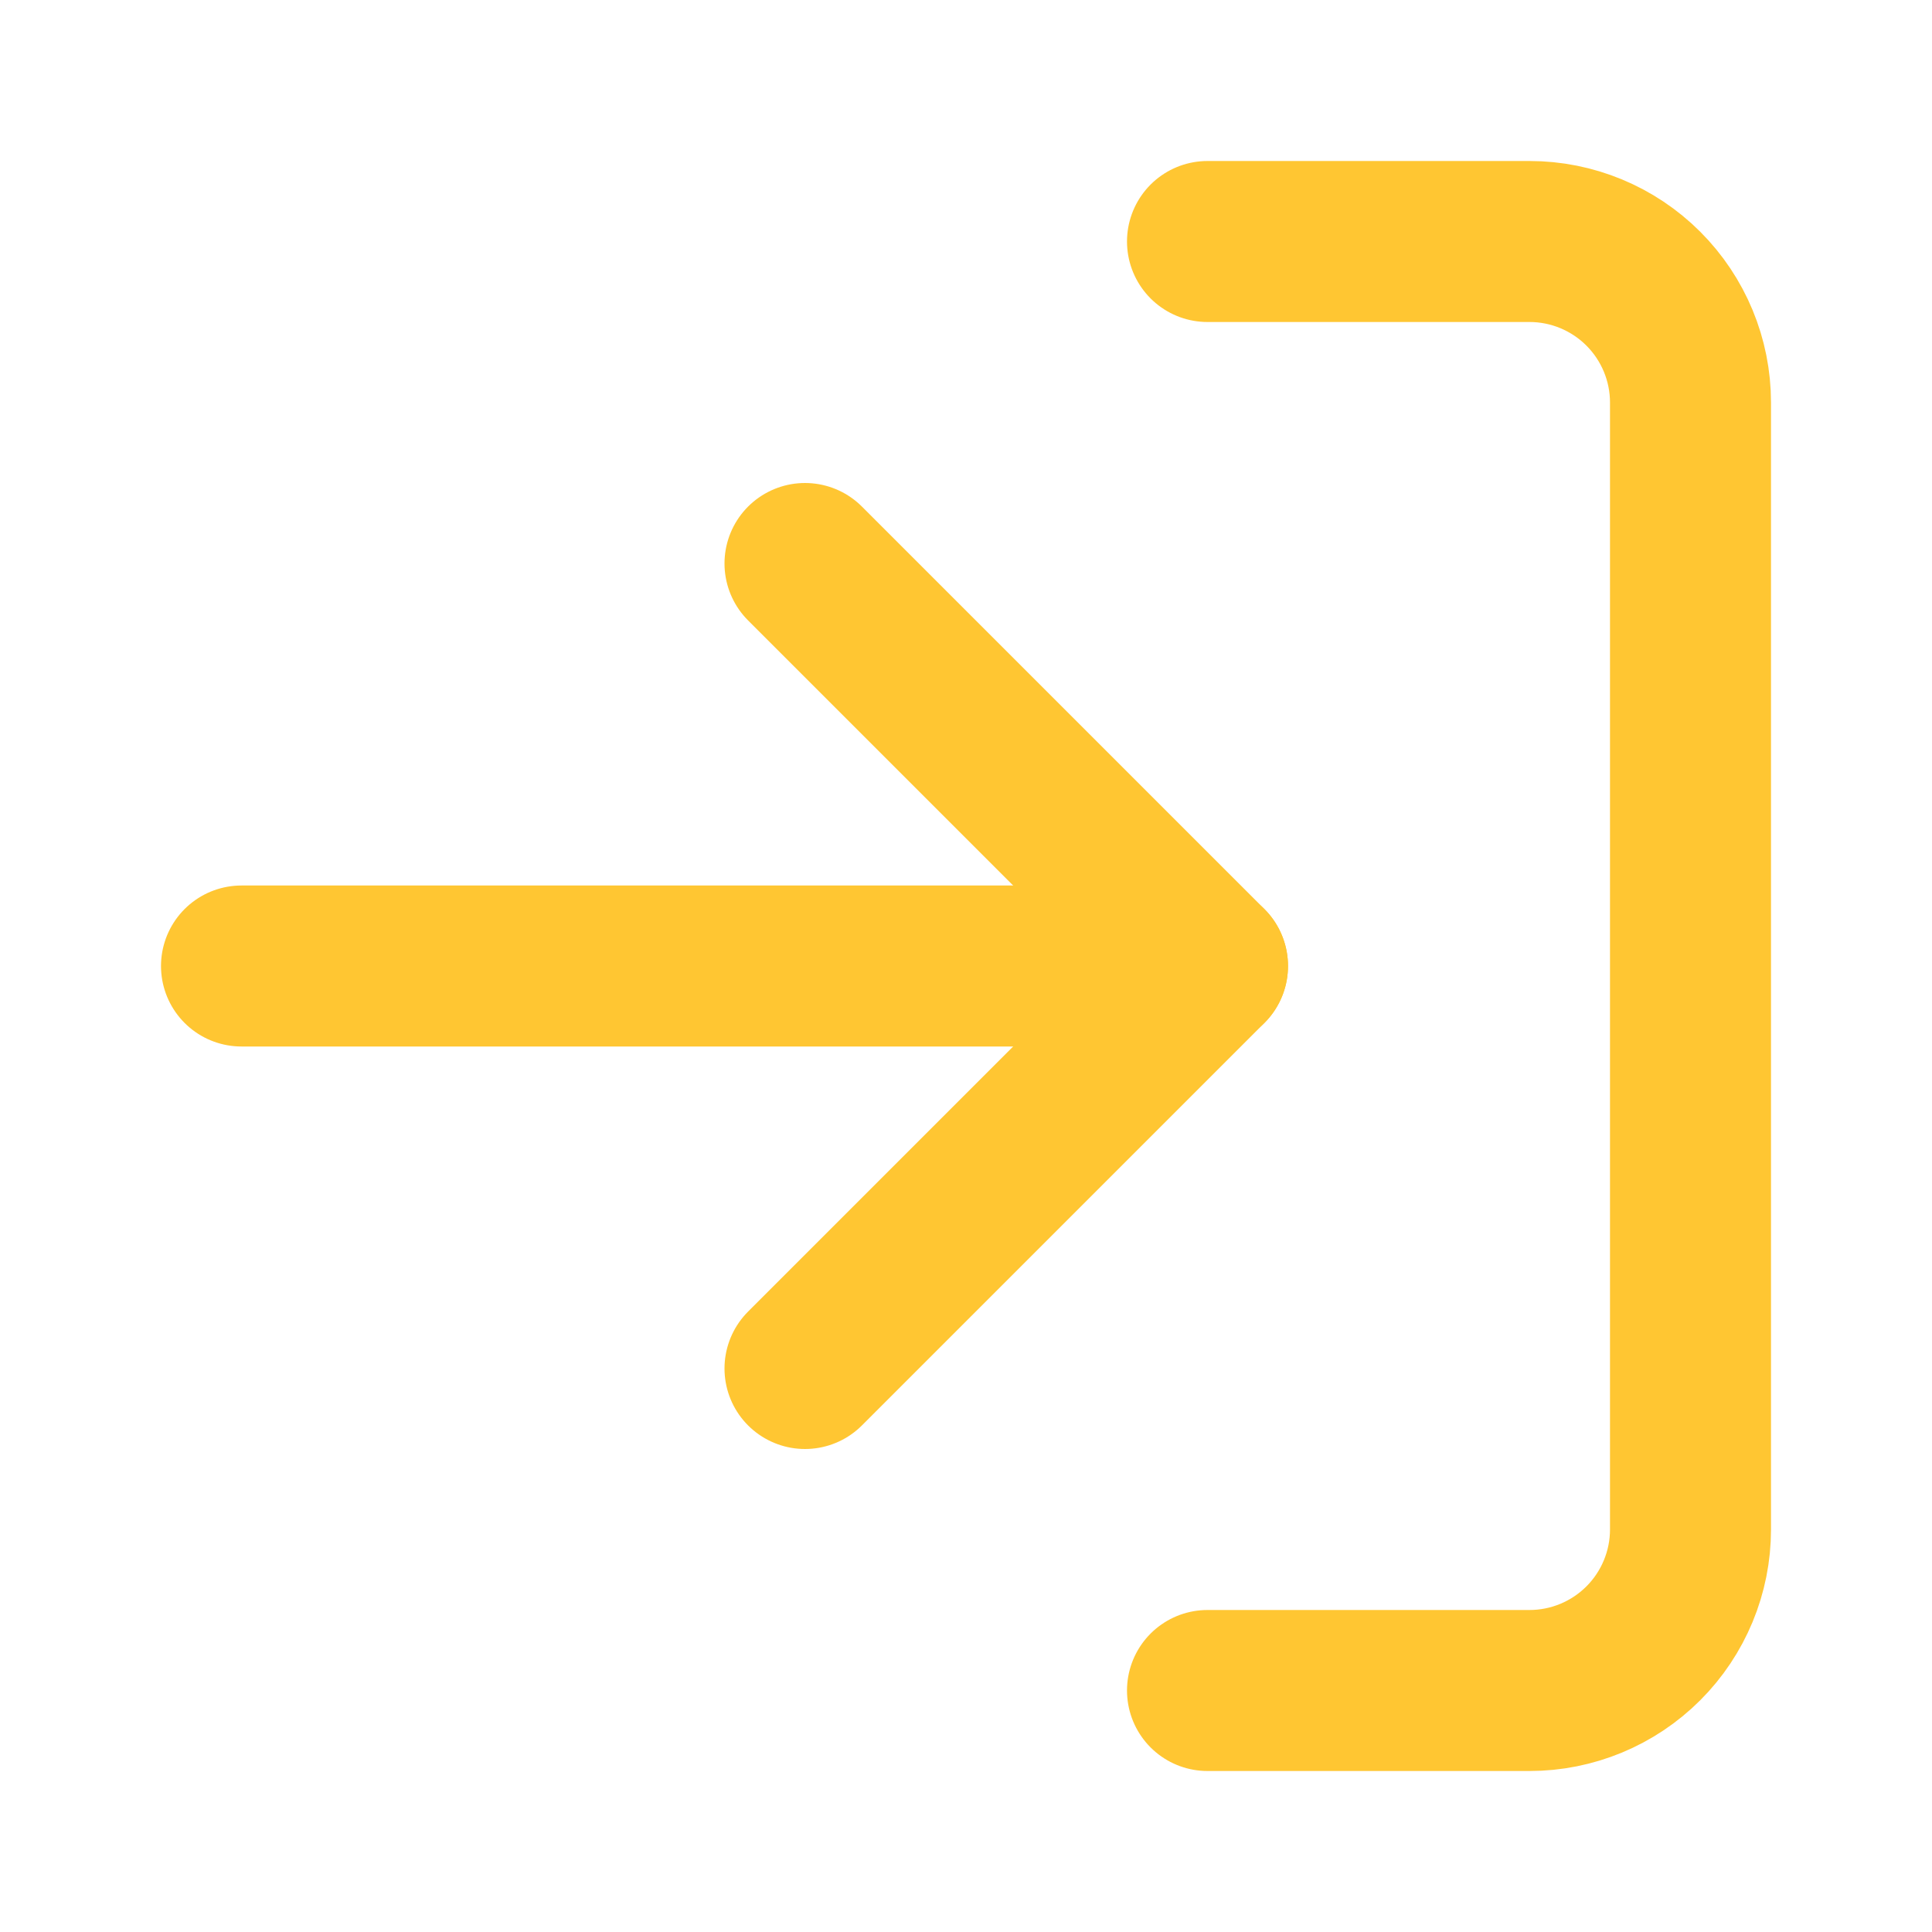
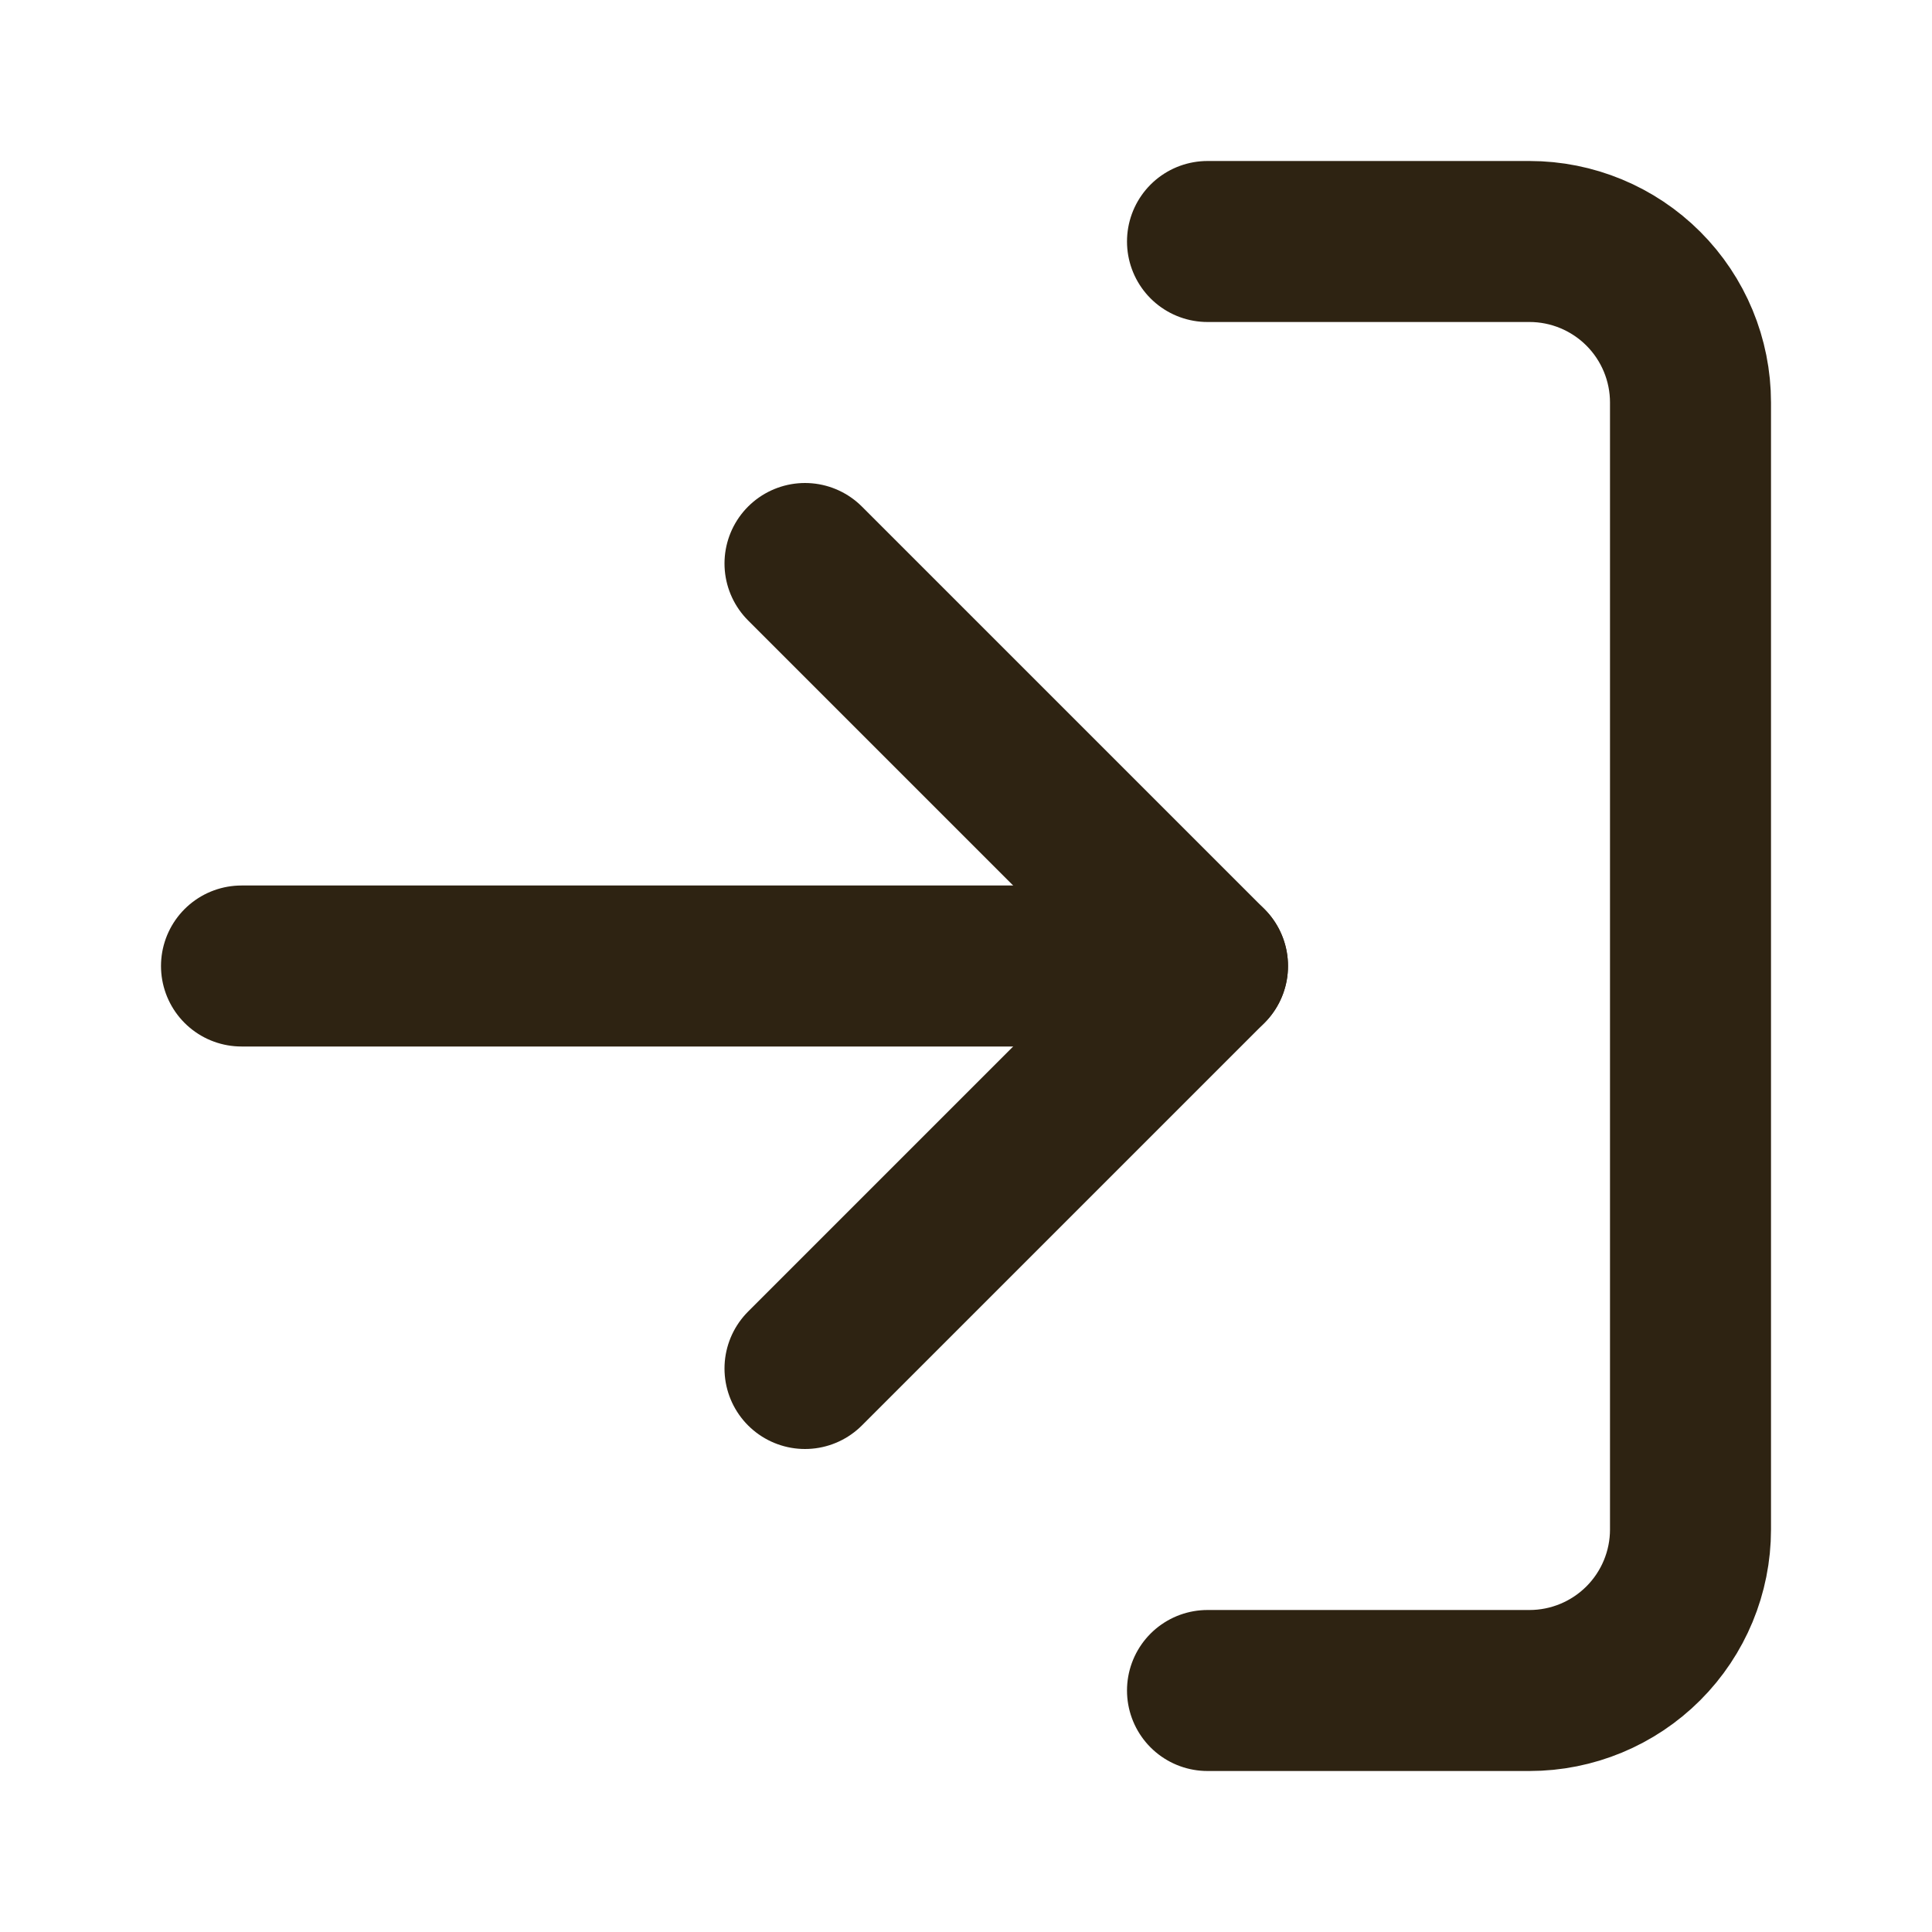
<svg xmlns="http://www.w3.org/2000/svg" width="24" height="24" viewBox="0 0 24 24" fill="none">
-   <path d="M15 3H19C19.53 3 20.039 3.211 20.414 3.586C20.789 3.961 21 4.47 21 5V19C21 19.53 20.789 20.039 20.414 20.414C20.039 20.789 19.53 21 19 21H15" stroke="#FFC632" stroke-width="2" stroke-linecap="round" stroke-linejoin="round" />
-   <path d="M10 17L15 12L10 7" stroke="#FFC632" stroke-width="2" stroke-linecap="round" stroke-linejoin="round" />
-   <path d="M15 12H3" stroke="#FFC632" stroke-width="2" stroke-linecap="round" stroke-linejoin="round" />
+   <path d="M15 3H19C19.53 3 20.039 3.211 20.414 3.586C20.789 3.961 21 4.47 21 5V19C21 19.53 20.789 20.039 20.414 20.414C20.039 20.789 19.53 21 19 21H15" stroke="#2E2312" stroke-width="2" stroke-linecap="round" stroke-linejoin="round" />
+   <path d="M10 17L15 12L10 7" stroke="#2E2312" stroke-width="2" stroke-linecap="round" stroke-linejoin="round" />
+   <path d="M15 12H3" stroke="#2E2312" stroke-width="2" stroke-linecap="round" stroke-linejoin="round" />
</svg>
